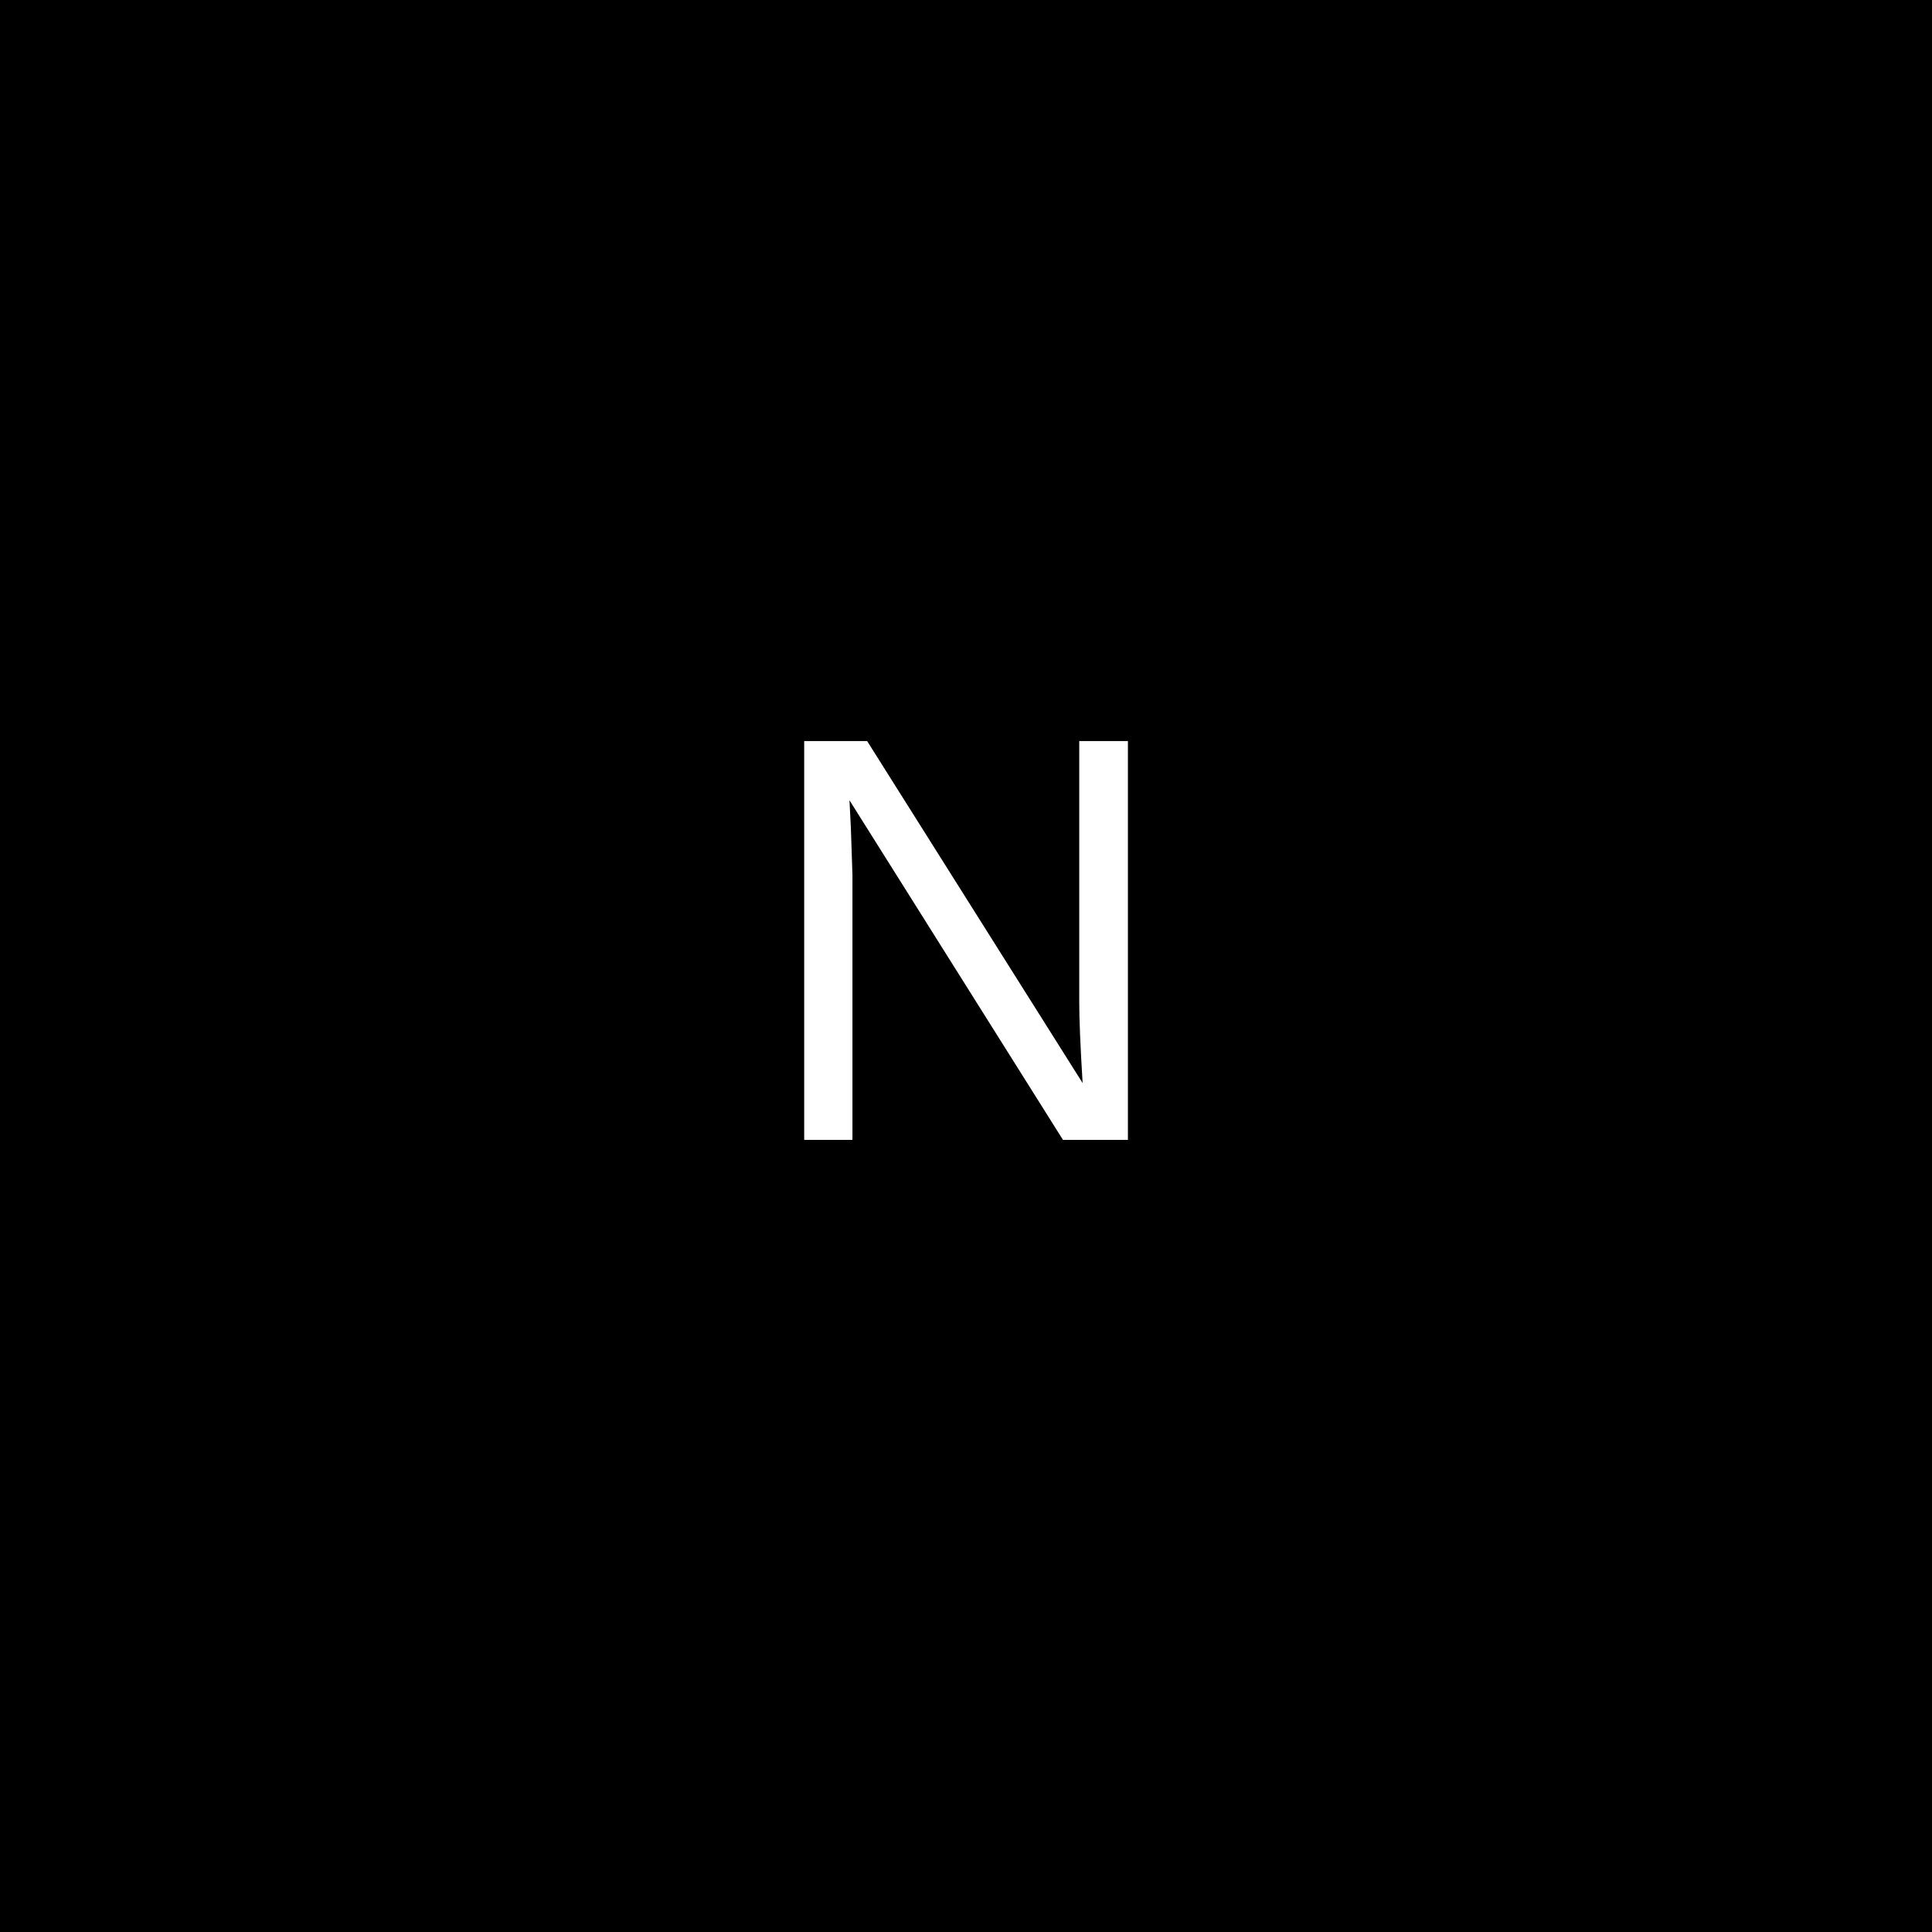
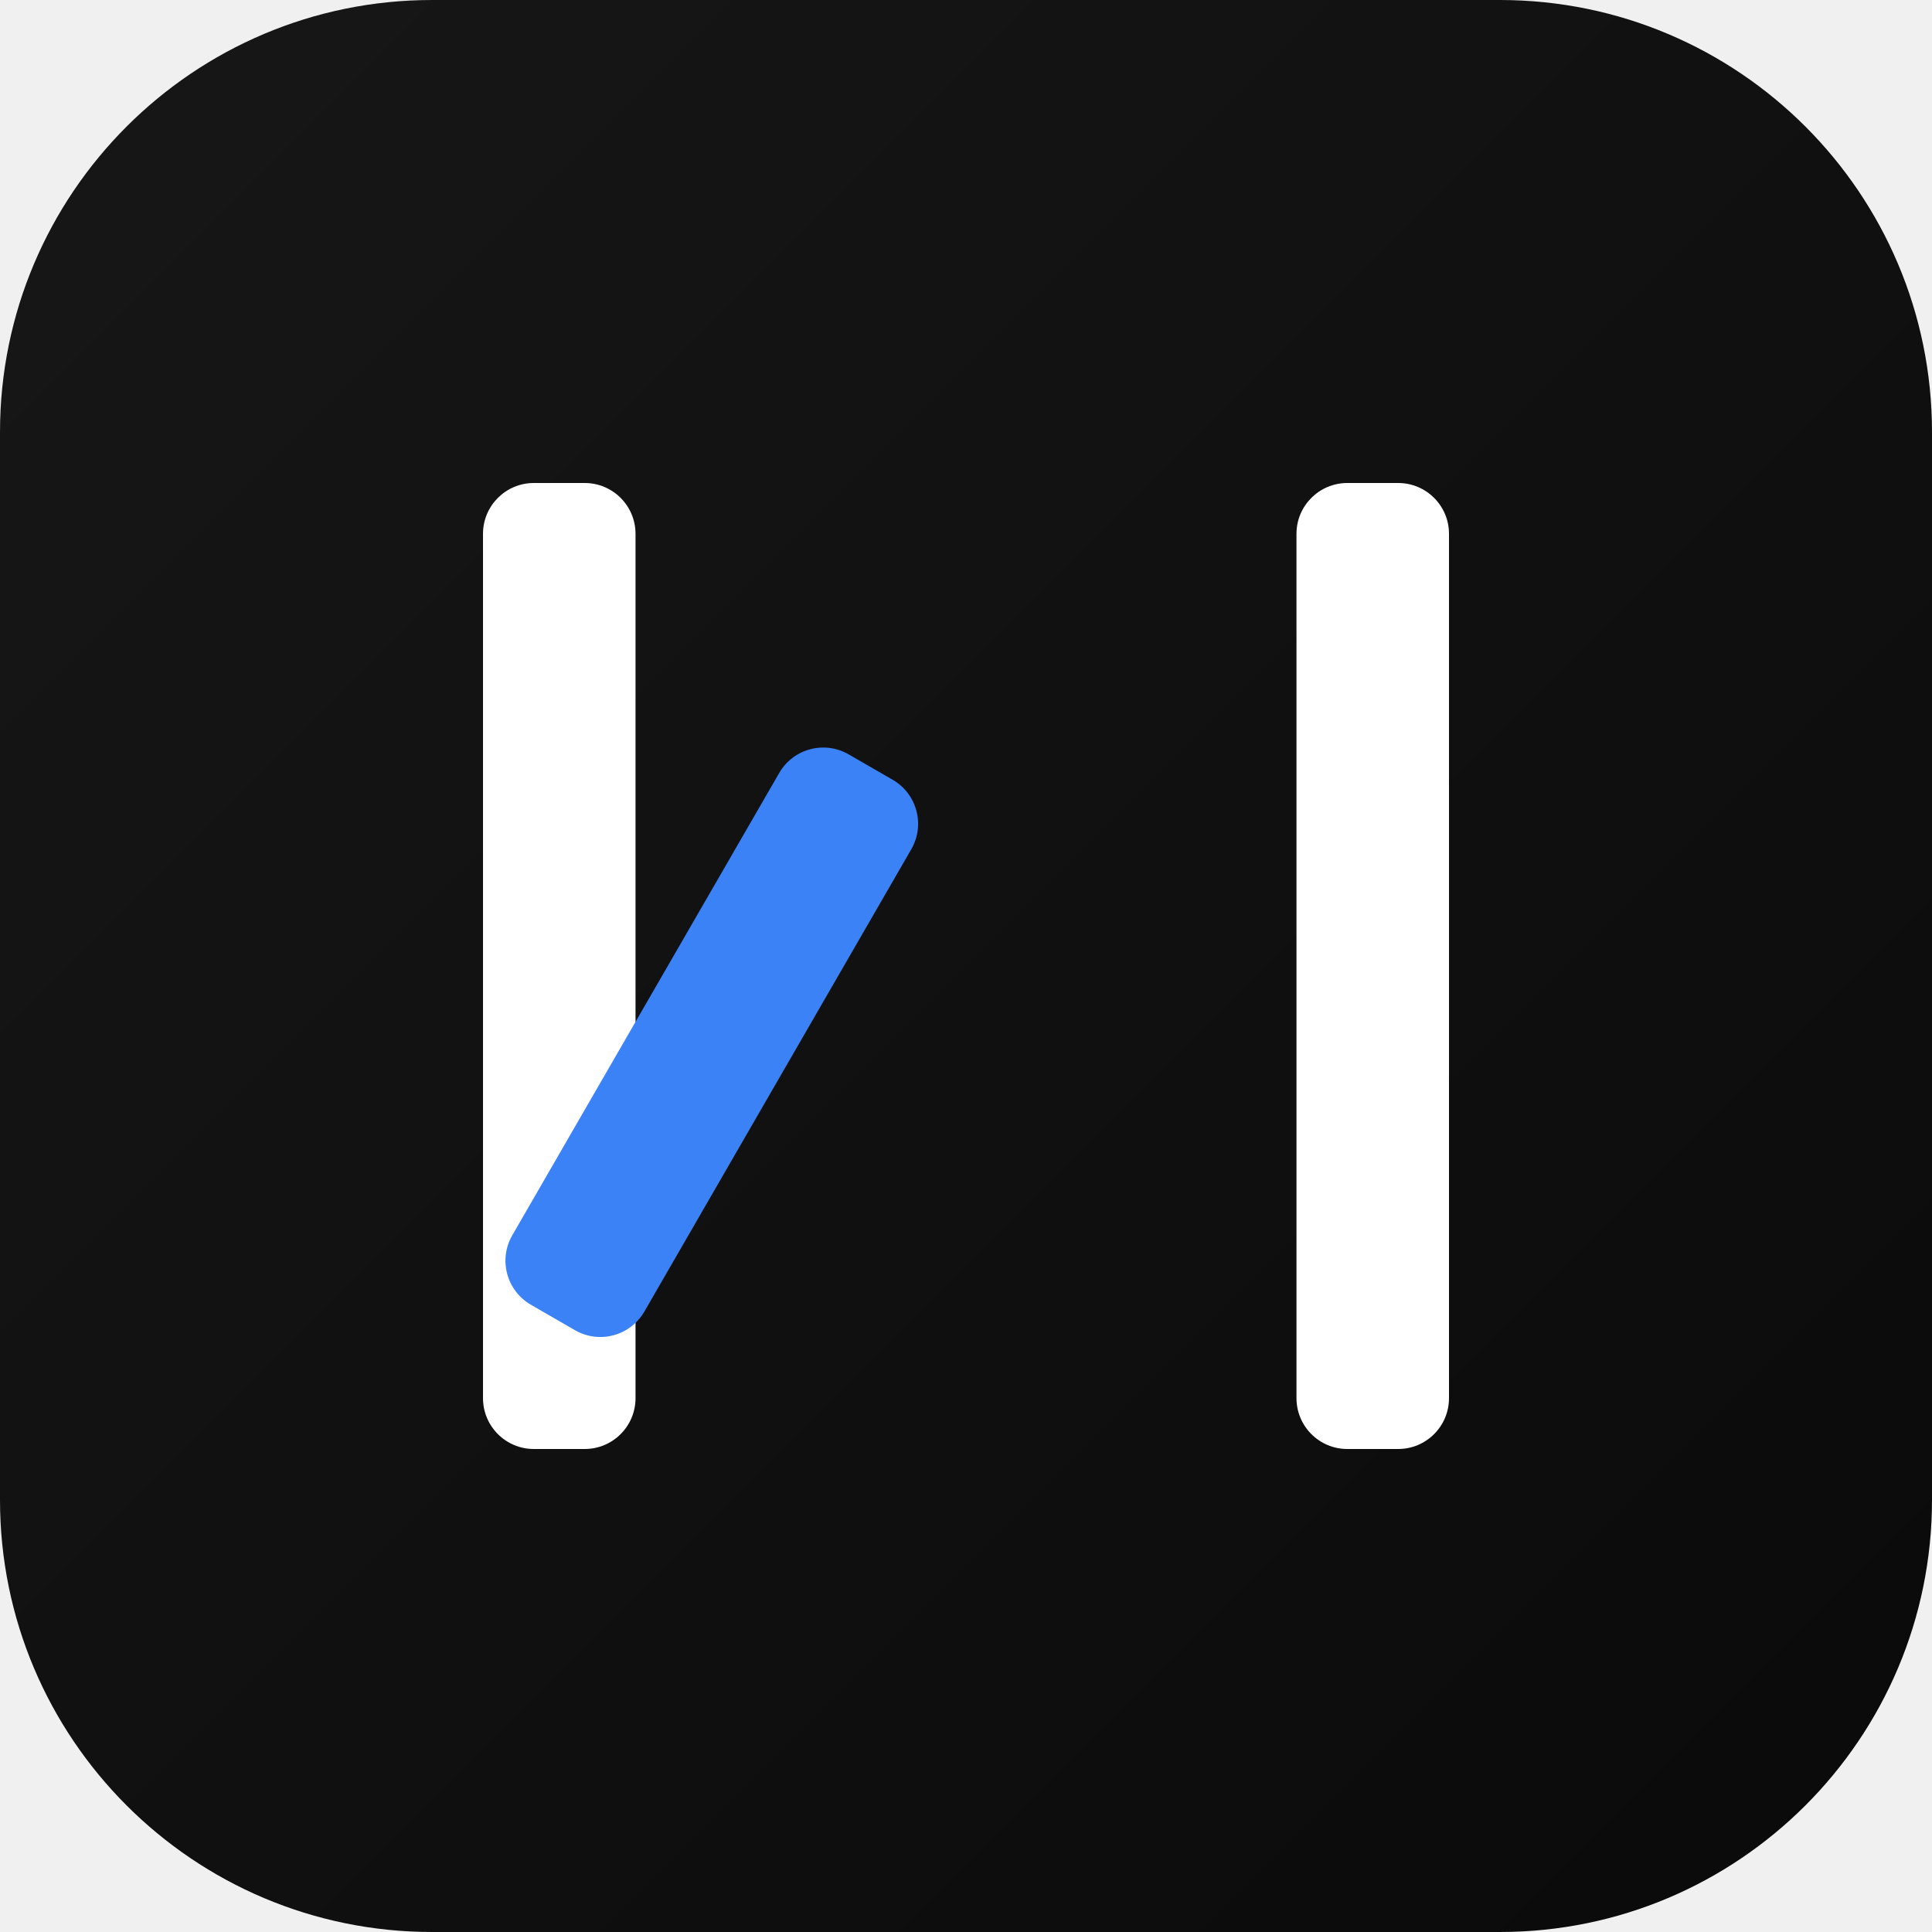
- <svg xmlns="http://www.w3.org/2000/svg" width="152" height="152">
-   <rect width="152" height="152" fill="#000000" />
-   <text x="50%" y="50%" text-anchor="middle" dy=".3em" fill="#ffffff" font-family="Arial, sans-serif" font-size="45.6">N</text>
+ <svg xmlns="http://www.w3.org/2000/svg" width="152" height="152" viewBox="0 0 152 152">
+   <defs>
+     <linearGradient id="grad152" x1="0%" y1="0%" x2="100%" y2="100%">
+       <stop offset="0%" style="stop-color:#171717;stop-opacity:1" />
+       <stop offset="100%" style="stop-color:#0a0a0a;stop-opacity:1" />
+     </linearGradient>
+   </defs>
+   <rect width="152" height="152" rx="34" fill="url(#grad152)" />
+   <g transform="translate(38, 38)">
+     <rect x="0" y="0" width="12" height="76" fill="#ffffff" rx="4" />
+     <rect x="12" y="19" width="12" height="50" fill="#3b82f6" rx="4" transform="rotate(30 18 44)" />
+     <rect x="64" y="0" width="12" height="76" fill="#ffffff" rx="4" />
+   </g>
</svg>
